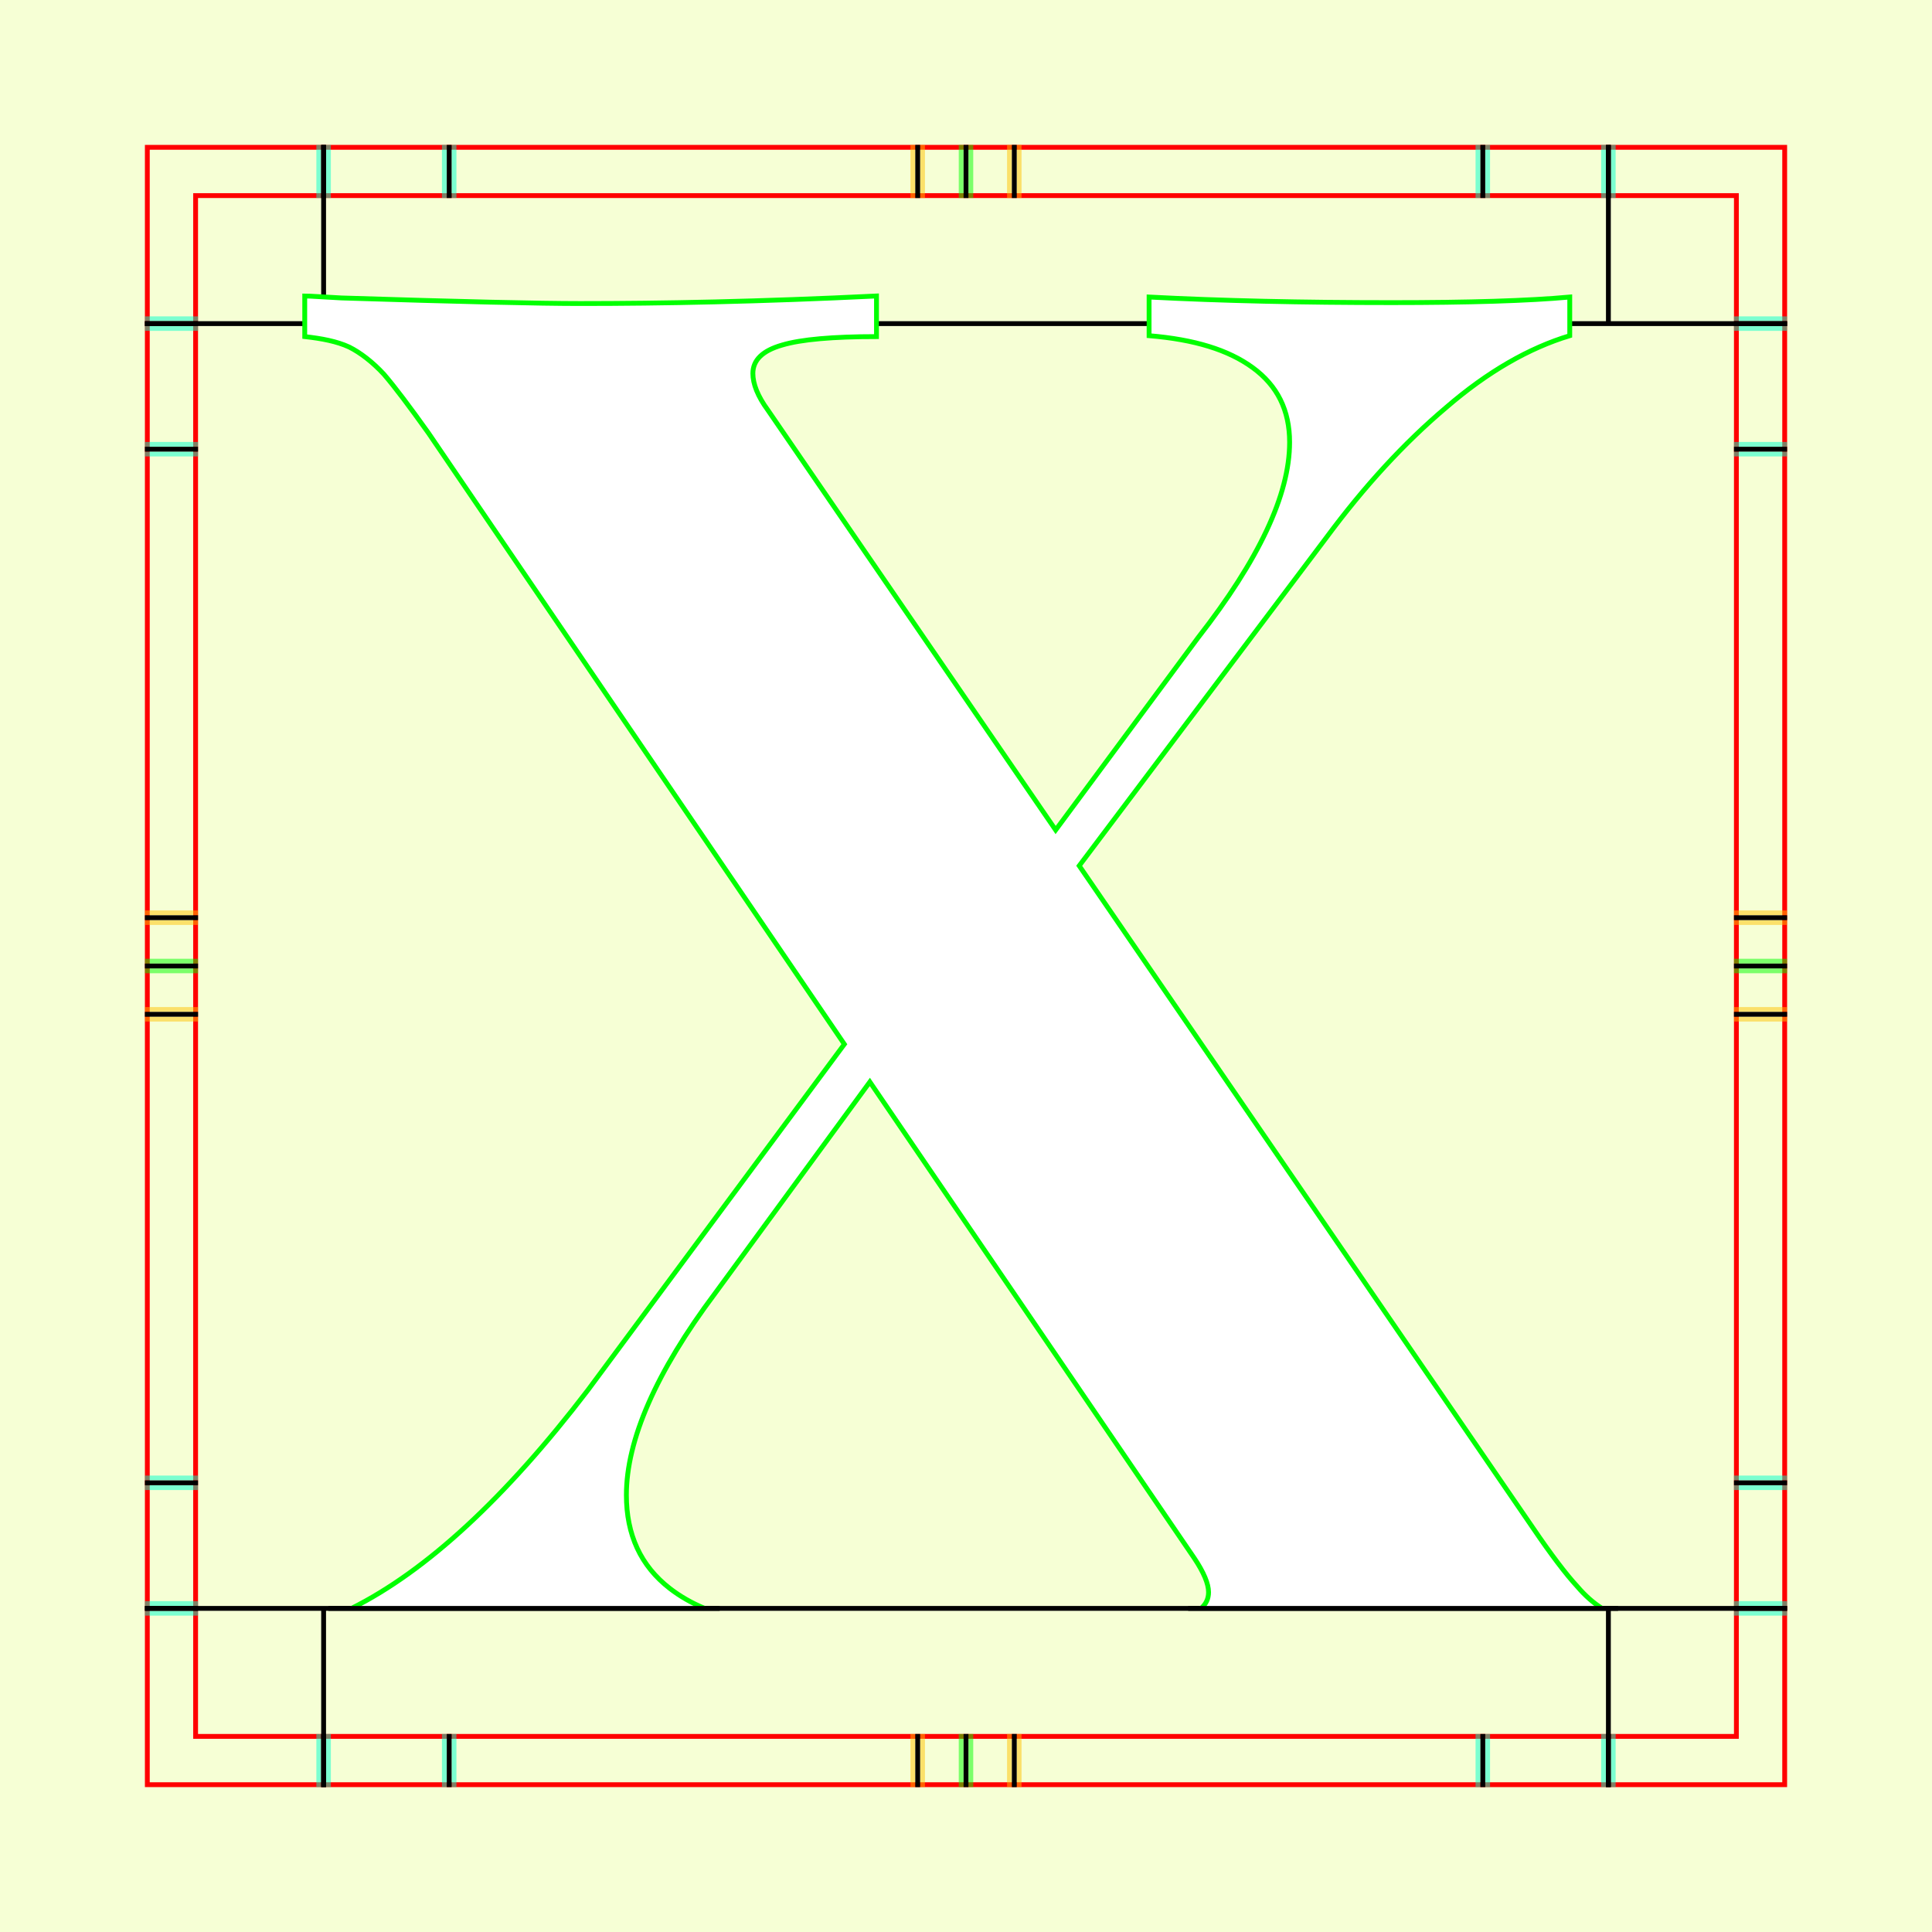
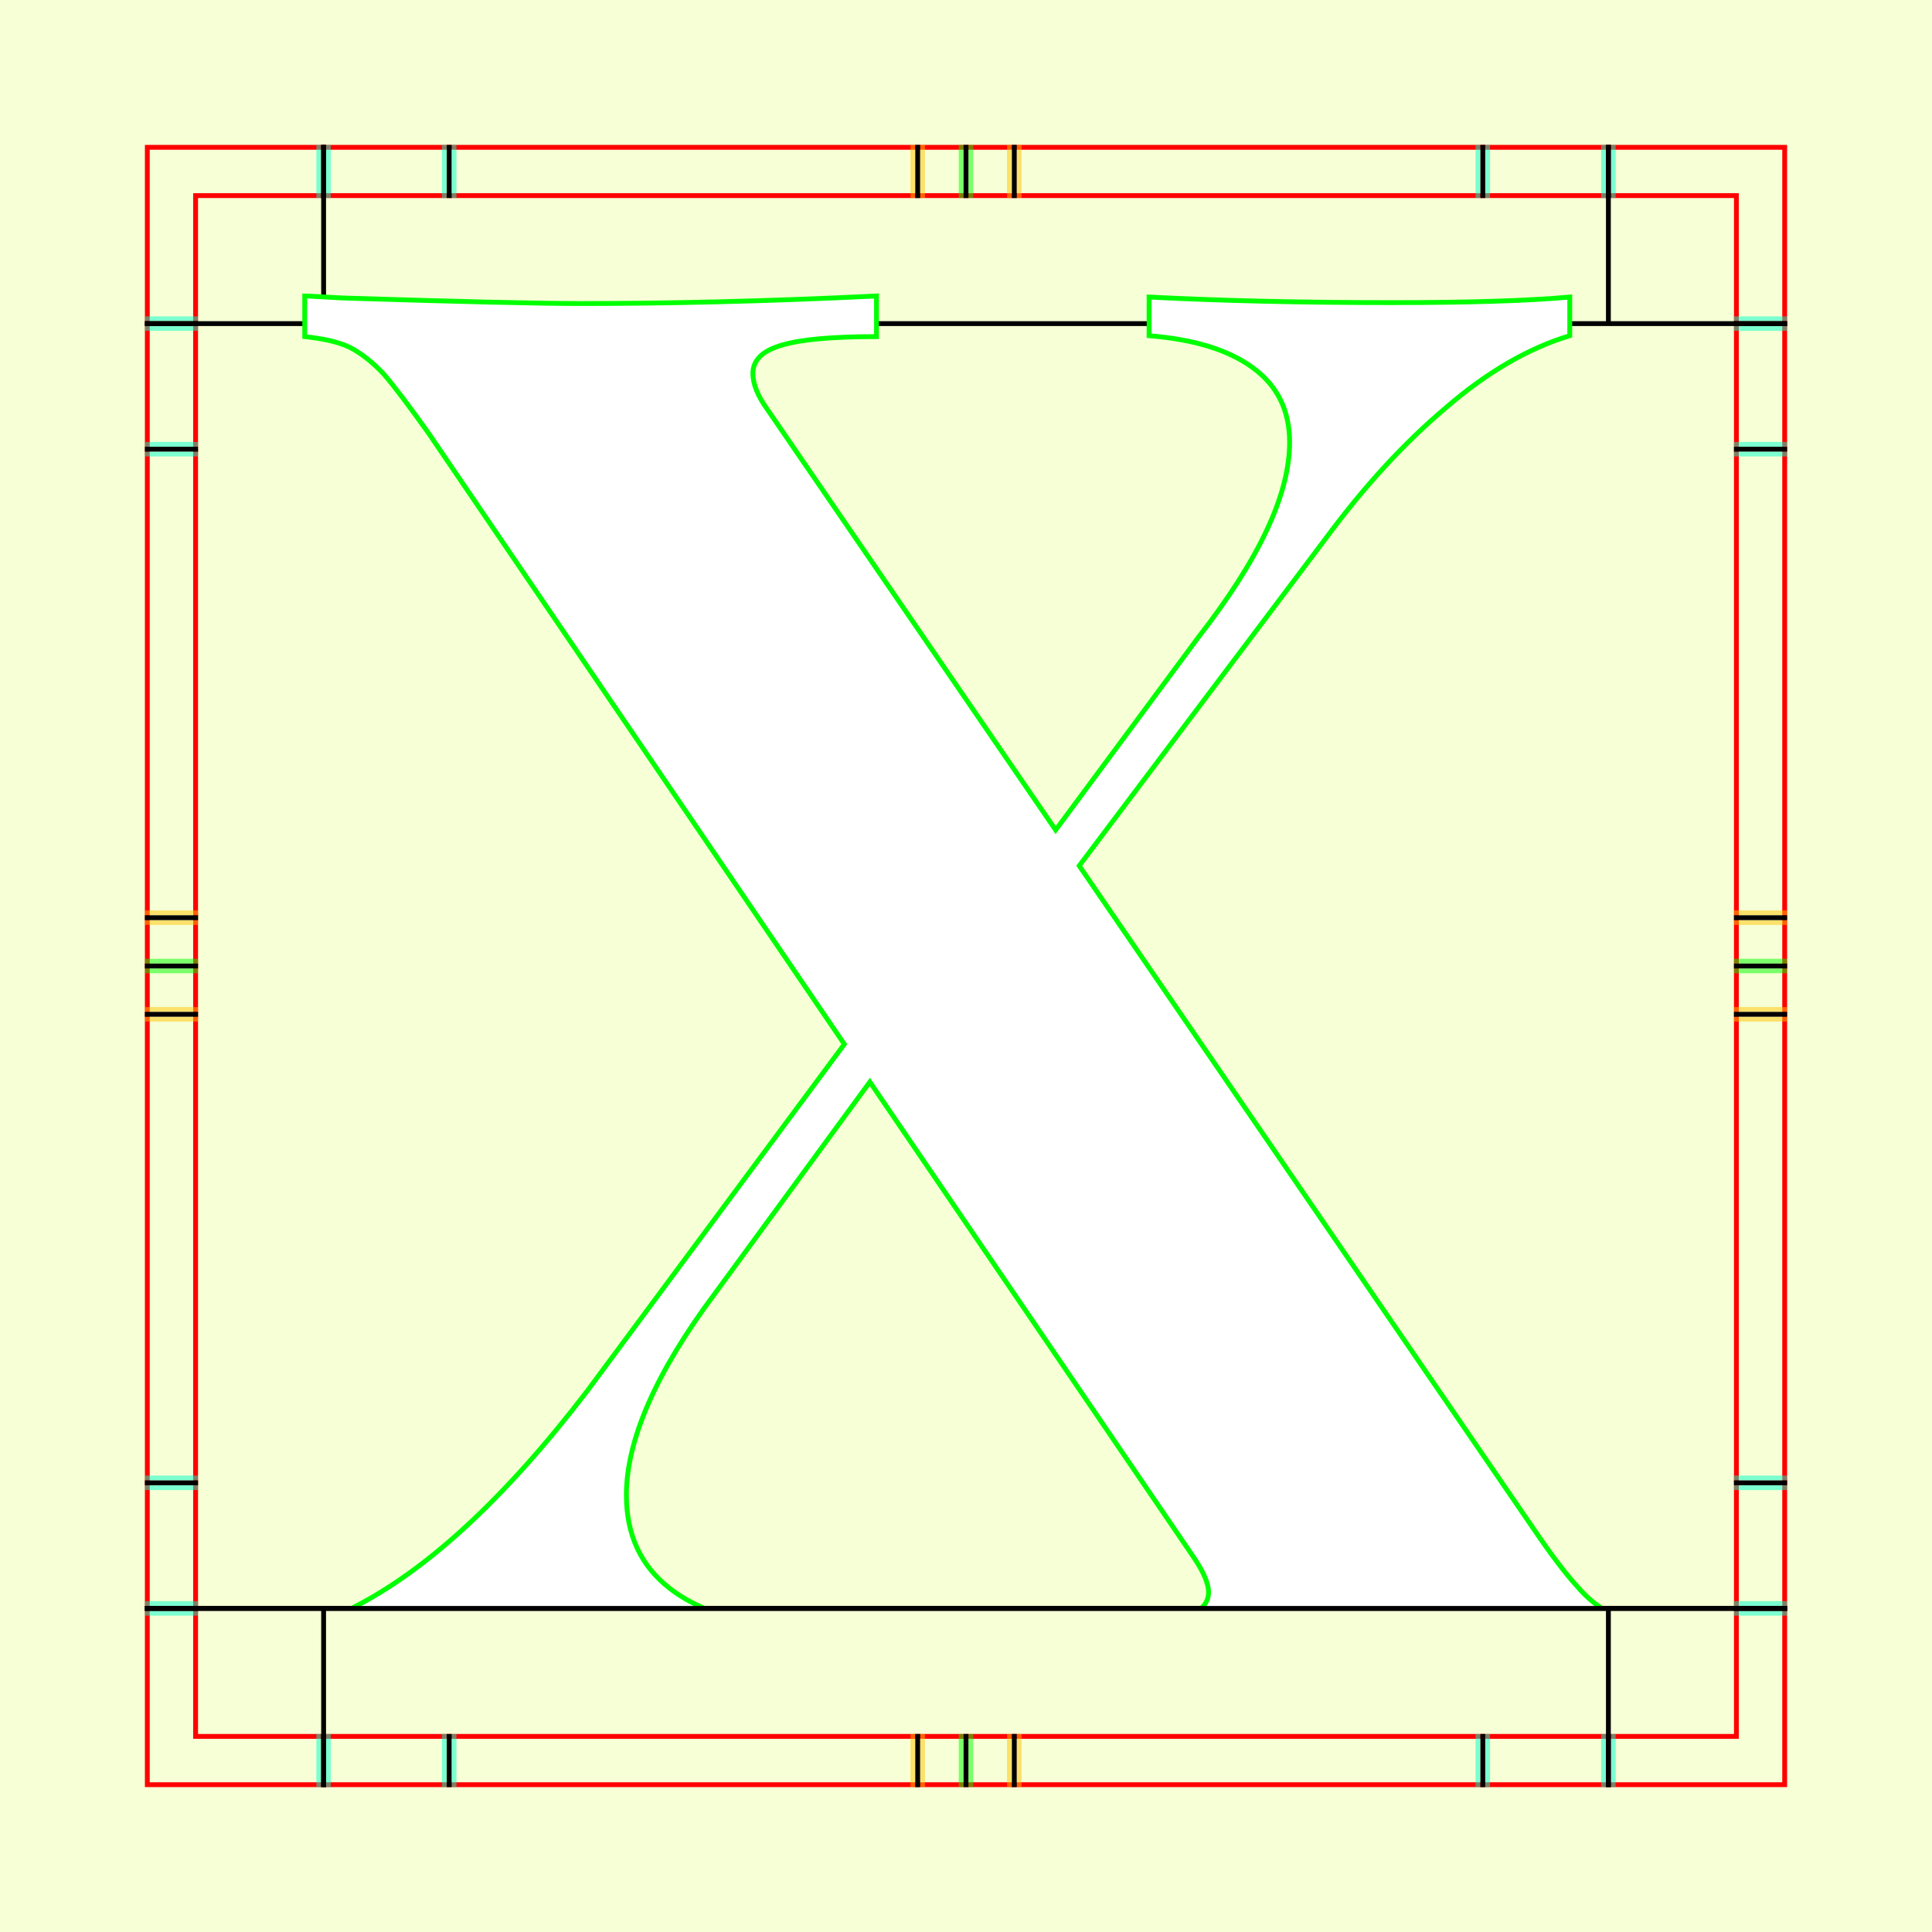
<svg xmlns="http://www.w3.org/2000/svg" style="display:inline" version="1.1" id="svg2902" height="400" width="400">
  <defs id="defs2904">
    <clipPath clipPathUnits="userSpaceOnUse" id="clipPath5174">
      <path id="path5176" style="opacity:0.5;fill:#00ff00;stroke:#00ff00;stroke-width:1px;stroke-linecap:square;display:inline" d="m 436.27,600.114 -232.095,134 -169.5,-293.583 232.095,-134 z" />
    </clipPath>
    <clipPath clipPathUnits="userSpaceOnUse" id="clipPath5174-5">
      <path id="path5176-9" style="opacity:0.5;fill:#00ff00;stroke:#00ff00;stroke-width:1px;stroke-linecap:square;display:inline" d="m 436.27,600.114 -232.095,134 -169.5,-293.583 232.095,-134 z" />
    </clipPath>
    <clipPath clipPathUnits="userSpaceOnUse" id="clipPath3238">
      <path d="m 461.27,643.416 -232.095,134 -169.5,-293.583 232.095,-134 z" style="opacity:0.5;fill:#00ff00;stroke:#00ff00;stroke-width:1px;stroke-linecap:square;display:inline" id="path3240" />
    </clipPath>
  </defs>
  <g id="bg">
    <path style="fill:#f6ffd5" d="M 400,0 400,400 0,400 0,0 z" id="bgrect" />
  </g>
  
tmp/TMP.change:<g id="XX_referenz" style="display:inline">
    <path id="innerframe" style="fill:none;stroke:#ff0000;stroke-width:1" d="m 40.5,40.5 319,0 0,319 -319,0 0,-319 z" />
    <path id="outerframe" style="fill:none;stroke:#ff0000;stroke-width:1" d="m 30.5,30.5 339,0 0,339 -339,0 0,-339 z" />
    <path style="opacity:0.5;fill:none;stroke:#ffc200;stroke-width:1px;stroke-linecap:square" d="m 189,30.5 0,10" id="ref-S-top-1" />
    <path style="opacity:0.5;fill:none;stroke:#ffc200;stroke-width:1px;stroke-linecap:square" d="m 191,30.5 0,10" id="ref-S-top-2" />
    <path style="opacity:0.5;fill:none;stroke:#ffc200;stroke-width:1px;stroke-linecap:square" d="m 209,30.5 0,10" id="ref-S-top-3" />
    <path style="opacity:0.5;fill:none;stroke:#ffc200;stroke-width:1px;stroke-linecap:square" d="m 211,30.5 0,10" id="ref-S-top-4" />
    <path style="opacity:0.5;fill:none;stroke:#00ff00;stroke-width:1px;stroke-linecap:square" d="m 199,30.5 0,10" id="ref-I-top-1" />
    <path style="opacity:0.5;fill:none;stroke:#00ff00;stroke-width:1px;stroke-linecap:square" d="m 201,30.5 0,10" id="ref-I-top-2" />
    <path style="opacity:0.5;fill:none;stroke:#00ffcc;stroke-width:1px;stroke-linecap:square" d="m 66,30.5 0,10" id="ref-C-top-1" />
    <path style="opacity:0.5;fill:none;stroke:#00ffcc;stroke-width:1px;stroke-linecap:square" d="m 68,30.5 0,10" id="ref-C-top-2" />
    <path style="opacity:0.5;fill:none;stroke:#00ffcc;stroke-width:1px;stroke-linecap:square" d="m 92,30.5 0,10" id="ref-C-top-3" />
    <path style="opacity:0.5;fill:none;stroke:#00ffcc;stroke-width:1px;stroke-linecap:square" d="m 94,30.5 0,10" id="ref-C-top-4" />
    <path style="opacity:0.5;fill:none;stroke:#00ffcc;stroke-width:1px;stroke-linecap:square" d="m 306,30.5 0,10" id="ref-C-top-5" />
    <path style="opacity:0.5;fill:none;stroke:#00ffcc;stroke-width:1px;stroke-linecap:square" d="m 308,30.5 0,10" id="ref-C-top-6" />
    <path style="opacity:0.5;fill:none;stroke:#00ffcc;stroke-width:1px;stroke-linecap:square" d="m 332,30.5 0,10" id="ref-C-top-7" />
    <path style="opacity:0.5;fill:none;stroke:#00ffcc;stroke-width:1px;stroke-linecap:square" d="m 334,30.5 0,10" id="ref-C-top-8" />
    <path style="opacity:0.5;fill:none;stroke:#ffc200;stroke-width:1px;stroke-linecap:square" d="m 369.5,189 -10,0" id="ref-S-right-1" />
    <path style="opacity:0.5;fill:none;stroke:#ffc200;stroke-width:1px;stroke-linecap:square" d="m 369.5,191 -10,0" id="ref-S-right-2" />
    <path style="opacity:0.5;fill:none;stroke:#ffc200;stroke-width:1px;stroke-linecap:square" d="m 369.5,209 -10,0" id="ref-S-right-3" />
    <path style="opacity:0.5;fill:none;stroke:#ffc200;stroke-width:1px;stroke-linecap:square" d="m 369.5,211 -10,0" id="ref-S-right-4" />
    <path style="opacity:0.5;fill:none;stroke:#00ff00;stroke-width:1px;stroke-linecap:square" d="m 369.5,199 -10,0" id="ref-I-right-1" />
    <path style="opacity:0.5;fill:none;stroke:#00ff00;stroke-width:1px;stroke-linecap:square" d="m 369.5,201 -10,0" id="ref-I-right-2" />
    <path style="opacity:0.5;fill:none;stroke:#00ffcc;stroke-width:1px;stroke-linecap:square" d="m 369.5,66 -10,0" id="ref-C-right-1" />
    <path style="opacity:0.5;fill:none;stroke:#00ffcc;stroke-width:1px;stroke-linecap:square" d="m 369.5,68 -10,0" id="ref-C-right-2" />
    <path style="opacity:0.5;fill:none;stroke:#00ffcc;stroke-width:1px;stroke-linecap:square" d="m 369.5,92 -10,0" id="ref-C-right-3" />
    <path style="opacity:0.5;fill:none;stroke:#00ffcc;stroke-width:1px;stroke-linecap:square" d="m 369.5,94 -10,0" id="ref-C-right-4" />
    <path style="opacity:0.5;fill:none;stroke:#00ffcc;stroke-width:1px;stroke-linecap:square" d="m 369.5,306 -10,0" id="ref-C-right-5" />
    <path style="opacity:0.5;fill:none;stroke:#00ffcc;stroke-width:1px;stroke-linecap:square" d="m 369.5,308 -10,0" id="ref-C-right-6" />
    <path style="opacity:0.5;fill:none;stroke:#00ffcc;stroke-width:1px;stroke-linecap:square" d="m 369.5,332 -10,0" id="ref-C-right-7" />
    <path style="opacity:0.5;fill:none;stroke:#00ffcc;stroke-width:1px;stroke-linecap:square" d="m 369.5,334 -10,0" id="ref-C-right-8" />
    <path style="opacity:0.5;fill:none;stroke:#ffc200;stroke-width:1px;stroke-linecap:square" d="m 189,369.5 0,-10" id="ref-S-bottom-1" />
    <path style="opacity:0.5;fill:none;stroke:#ffc200;stroke-width:1px;stroke-linecap:square" d="m 191,369.5 0,-10" id="ref-S-bottom-2" />
    <path style="opacity:0.5;fill:none;stroke:#ffc200;stroke-width:1px;stroke-linecap:square" d="m 209,369.5 0,-10" id="ref-S-bottom-3" />
    <path style="opacity:0.5;fill:none;stroke:#ffc200;stroke-width:1px;stroke-linecap:square" d="m 211,369.5 0,-10" id="ref-S-bottom-4" />
    <path style="opacity:0.5;fill:none;stroke:#00ff00;stroke-width:1px;stroke-linecap:square" d="m 199,369.5 0,-10" id="ref-I-bottom-1" />
    <path style="opacity:0.5;fill:none;stroke:#00ff00;stroke-width:1px;stroke-linecap:square" d="m 201,369.5 0,-10" id="ref-I-bottom-2" />
    <path style="opacity:0.5;fill:none;stroke:#00ffcc;stroke-width:1px;stroke-linecap:square" d="m 66,369.5 0,-10" id="ref-C-bottom-1" />
    <path style="opacity:0.5;fill:none;stroke:#00ffcc;stroke-width:1px;stroke-linecap:square" d="m 68,369.5 0,-10" id="ref-C-bottom-2" />
    <path style="opacity:0.5;fill:none;stroke:#00ffcc;stroke-width:1px;stroke-linecap:square" d="m 92,369.5 0,-10" id="ref-C-bottom-3" />
    <path style="opacity:0.5;fill:none;stroke:#00ffcc;stroke-width:1px;stroke-linecap:square" d="m 94,369.5 0,-10" id="ref-C-bottom-4" />
    <path style="opacity:0.5;fill:none;stroke:#00ffcc;stroke-width:1px;stroke-linecap:square" d="m 306,369.5 0,-10" id="ref-C-bottom-5" />
    <path style="opacity:0.5;fill:none;stroke:#00ffcc;stroke-width:1px;stroke-linecap:square" d="m 308,369.5 0,-10" id="ref-C-bottom-6" />
    <path style="opacity:0.5;fill:none;stroke:#00ffcc;stroke-width:1px;stroke-linecap:square" d="m 332,369.5 0,-10" id="ref-C-bottom-7" />
    <path style="opacity:0.5;fill:none;stroke:#00ffcc;stroke-width:1px;stroke-linecap:square" d="m 334,369.5 0,-10" id="ref-C-bottom-8" />
    <path style="opacity:0.5;fill:none;stroke:#ffc200;stroke-width:1px;stroke-linecap:square" d="m 30.5,189 10,0" id="ref-S-left-1" />
    <path style="opacity:0.5;fill:none;stroke:#ffc200;stroke-width:1px;stroke-linecap:square" d="m 30.5,191 10,0" id="ref-S-left-2" />
    <path style="opacity:0.5;fill:none;stroke:#ffc200;stroke-width:1px;stroke-linecap:square" d="m 30.5,209 10,0" id="ref-S-left-3" />
    <path style="opacity:0.5;fill:none;stroke:#ffc200;stroke-width:1px;stroke-linecap:square" d="m 30.5,211 10,0" id="ref-S-left-4" />
    <path style="opacity:0.5;fill:none;stroke:#00ff00;stroke-width:1px;stroke-linecap:square" d="m 40.5,199 -10,0" id="ref-I-left-1" />
    <path style="opacity:0.5;fill:none;stroke:#00ff00;stroke-width:1px;stroke-linecap:square" d="m 40.5,201 -10,0" id="ref-I-left-2" />
    <path style="opacity:0.5;fill:none;stroke:#00ffcc;stroke-width:1px;stroke-linecap:square" d="m 30.5,66 10,0" id="ref-C-left-1" />
    <path style="opacity:0.5;fill:none;stroke:#00ffcc;stroke-width:1px;stroke-linecap:square" d="m 30.5,68 10,0" id="ref-C-left-2" />
    <path style="opacity:0.5;fill:none;stroke:#00ffcc;stroke-width:1px;stroke-linecap:square" d="m 30.5,92 10,0" id="ref-C-left-3" />
    <path style="opacity:0.5;fill:none;stroke:#00ffcc;stroke-width:1px;stroke-linecap:square" d="m 30.5,94 10,0" id="ref-C-left-4" />
    <path style="opacity:0.5;fill:none;stroke:#00ffcc;stroke-width:1px;stroke-linecap:square" d="m 30.5,306 10,0" id="ref-C-left-5" />
    <path style="opacity:0.5;fill:none;stroke:#00ffcc;stroke-width:1px;stroke-linecap:square" d="m 30.5,308 10,0" id="ref-C-left-6" />
    <path style="opacity:0.5;fill:none;stroke:#00ffcc;stroke-width:1px;stroke-linecap:square" d="m 30.5,332 10,0" id="ref-C-left-7" />
    <path style="opacity:0.5;fill:none;stroke:#00ffcc;stroke-width:1px;stroke-linecap:square" d="m 30.5,334 10,0" id="ref-C-left-8" />
    <path style="fill:none;stroke:#000000;stroke-width:1px;stroke-linecap:square" d="m 190,30.5 0,10" id="S-top-1" />
    <path style="fill:none;stroke:#000000;stroke-width:1px;stroke-linecap:square" d="m 210,30.5 0,10" id="S-top-2" />
    <path style="fill:none;stroke:#000000;stroke-width:1px;stroke-linecap:square" d="m 369.5,190 -10,0" id="S-right-1" />
    <path style="fill:none;stroke:#000000;stroke-width:1px;stroke-linecap:square" d="m 369.5,210 -10,0" id="S-right-2" />
    <path style="fill:none;stroke:#000000;stroke-width:1px;stroke-linecap:square" d="m 190,369.5 0,-10" id="S-bottom-1" />
    <path style="fill:none;stroke:#000000;stroke-width:1px;stroke-linecap:square" d="m 210,369.5 0,-10" id="S-bottom-2" />
    <path style="fill:none;stroke:#000000;stroke-width:1px;stroke-linecap:square" d="m 30.5,190 10,0" id="S-left-1" />
    <path style="fill:none;stroke:#000000;stroke-width:1px;stroke-linecap:square" d="m 30.5,210 10,0" id="S-left-2" />
    <path style="fill:none;stroke:#000000;stroke-width:1px;stroke-linecap:square" d="m 200,30.5 0,10" id="I-top-1" />
    <path style="fill:none;stroke:#000000;stroke-width:1px;stroke-linecap:square" d="m 369.5,200 -10,0" id="I-right-1" />
    <path style="fill:none;stroke:#000000;stroke-width:1px;stroke-linecap:square" d="m 200,369.5 0,-10" id="I-bottom-1" />
    <path style="fill:none;stroke:#000000;stroke-width:1px;stroke-linecap:square" d="m 40.5,200 -10,0" id="I-left-1" />
    <path style="fill:none;stroke:#000000;stroke-width:1px;stroke-linecap:square" d="m 67,30.5 0,10" id="C-top-1" />
    <path style="fill:none;stroke:#000000;stroke-width:1px;stroke-linecap:square" d="m 93,30.5 0,10" id="C-top-2" />
    <path style="fill:none;stroke:#000000;stroke-width:1px;stroke-linecap:square" d="m 307,30.5 0,10" id="C-top-3" />
    <path style="fill:none;stroke:#000000;stroke-width:1px;stroke-linecap:square" d="m 333,30.5 0,10" id="C-top-4" />
    <path style="fill:none;stroke:#000000;stroke-width:1px;stroke-linecap:square" d="m 369.5,67 -10,0" id="C-right-1" />
    <path style="fill:none;stroke:#000000;stroke-width:1px;stroke-linecap:square" d="m 369.5,93 -10,0" id="C-right-2" />
    <path style="fill:none;stroke:#000000;stroke-width:1px;stroke-linecap:square" d="m 369.5,307 -10,0" id="C-right-3" />
    <path style="fill:none;stroke:#000000;stroke-width:1px;stroke-linecap:square" d="m 369.5,333 -10,0" id="C-right-4" />
    <path style="fill:none;stroke:#000000;stroke-width:1px;stroke-linecap:square" d="m 67,369.5 0,-10" id="C-bottom-1" />
    <path style="fill:none;stroke:#000000;stroke-width:1px;stroke-linecap:square" d="m 93,369.5 0,-10" id="C-bottom-2" />
    <path style="fill:none;stroke:#000000;stroke-width:1px;stroke-linecap:square" d="m 307,369.5 0,-10" id="C-bottom-3" />
    <path style="fill:none;stroke:#000000;stroke-width:1px;stroke-linecap:square" d="m 333,369.5 0,-10" id="C-bottom-4" />
    <path style="fill:none;stroke:#000000;stroke-width:1px;stroke-linecap:square" d="m 30.5,67 10,0" id="C-left-1" />
    <path style="fill:none;stroke:#000000;stroke-width:1px;stroke-linecap:square" d="m 30.5,93 10,0" id="C-left-2" />
    <path style="fill:none;stroke:#000000;stroke-width:1px;stroke-linecap:square" d="m 30.5,307 10,0" id="C-left-3" />
    <path style="fill:none;stroke:#000000;stroke-width:1px;stroke-linecap:square" d="m 30.5,333 10,0" id="C-left-4" />
  </g>
  
tmp/TMP.change:<g id="g3149" zpos="-300" style="display:inline">
    <path style="fill:none;stroke:#000000;stroke-width:1px;stroke-linecap:square;display:inline" d="m 67,30.5 0,36" id="C-top-1-3" />
    <path style="fill:none;stroke:#000000;stroke-width:1px;stroke-linecap:square;display:inline" d="m 333,30.5 0,36" id="C-top-4-6" />
  </g>
  
tmp/TMP.master:<g zpos="-200" style="display:none" id="g3125">
    <path style="fill:#ffffff;stroke:none" d="m 93.656,67 c 0.404,2.348 1.331,4.74 2.906,7.031 L 180.625,200 97.156,324.188 C 94.959,327.557 93.666,330.499 93.125,333 l 33.406,0 71.281,-107.281 71,107.281 33.25,0 c -0.403,-1.915 -1.475,-3.998 -3,-6.438 L 215.219,200 297.688,77 c 2.453,-3.752 4.054,-7.088 4.75,-10 L 269.469,67 197.812,173.5 126,67 93.656,67 z" id="path3136" />
    <path style="fill:none;stroke:#00ff00;stroke-width:1px;display:inline" d="m 93.656,67 c 0.404,2.348 1.331,4.74 2.906,7.031 L 180.625,200 97.156,324.188 C 94.959,327.557 93.666,330.499 93.125,333 m 33.406,0 71.281,-107.281 71,107.281 m 33.25,0 c -0.403,-1.915 -1.475,-3.998 -3,-6.438 L 215.219,200 297.688,77 c 2.453,-3.752 4.054,-7.088 4.75,-10 M 269.469,67 197.812,173.5 126,67" id="path3136-6" />
  </g>
  
+ tmp/TMP.master:
tmp/TMP.master:<g zpos="-200" style="display:none" id="g3141">
    <path style="fill:#ffffff;stroke:none" d="m 104.656,67 c -0.384,3.497 0.066,7.139 1.375,10.281 0.405,0.405 16.623,28.353 36.062,61.562 19.44,33.615 35.219,60.751 35.219,61.156 0,0 -15.779,27.135 -35.219,60.75 -19.44,33.21 -35.657,61.159 -36.062,61.969 -1.361,2.722 -1.823,6.862 -1.469,10.281 l 39.969,0 c 5.478,-9.191 14.957,-25.426 25.906,-44.312 L 200,238.062 l 0.406,1.219 c 0.405,0.405 13.361,22.678 29.156,49.812 10.969,18.844 20.657,35.056 25.875,43.906 l 40,0 c 0.354,-3.428 -0.108,-7.625 -1.469,-10.688 -0.405,-0.405 -16.623,-28.353 -36.062,-61.562 C 238.466,227.135 222.688,200 222.688,200 c 0,-0.405 15.779,-27.541 35.219,-61.156 19.44,-33.21 35.657,-60.752 36.062,-61.562 C 295.295,74.297 295.801,70.503 295.5,67 l -40.312,0 c -5.273,8.937 -14.802,24.906 -25.625,43.5 -15.795,27.135 -28.751,49.409 -29.156,50.219 L 200,161.531 170.438,110.906 C 159.601,92.483 150.229,76.343 144.719,67 l -40.062,0 z" id="path3152" />
    <path style="fill:none;stroke:#00ff00;stroke-width:1px;display:inline" d="m 104.656,67 c -0.384,3.497 0.066,7.139 1.375,10.281 0.405,0.405 16.623,28.353 36.062,61.562 19.44,33.615 35.219,60.751 35.219,61.156 0,0 -15.779,27.135 -35.219,60.75 -19.44,33.21 -35.657,61.159 -36.062,61.969 -1.361,2.722 -1.823,6.862 -1.469,10.281 m 39.969,0 c 5.478,-9.191 14.957,-25.426 25.906,-44.312 L 200,238.062 l 0.406,1.219 c 0.405,0.405 13.361,22.678 29.156,49.812 10.969,18.844 20.657,35.056 25.875,43.906 m 40,0 c 0.354,-3.428 -0.108,-7.625 -1.469,-10.688 -0.405,-0.405 -16.623,-28.353 -36.062,-61.562 C 238.466,227.135 222.688,200 222.688,200 c 0,-0.405 15.779,-27.541 35.219,-61.156 19.44,-33.21 35.657,-60.752 36.062,-61.562 C 295.295,74.297 295.801,70.503 295.5,67 m -40.312,0 c -5.273,8.937 -14.802,24.906 -25.625,43.5 -15.795,27.135 -28.751,49.409 -29.156,50.219 L 200,161.531 170.438,110.906 C 159.601,92.483 150.229,76.343 144.719,67" id="path3152-5" />
  </g>
  
+ tmp/TMP.master:
tmp/TMP.master:<g zpos="-200" style="display:none" id="g3159">
    <path style="fill:#ffffff;stroke:none" d="m 97.75,67 c -0.185,0.158 -0.379,0.307 -0.562,0.469 -7.02,5.94 -10.531,13.644 -10.531,23.094 -2e-5,9.45 3.92,19.439 11.75,29.969 l 55.469,73.688 -71.281,97.219 c -9.45,12.69 -14.156,24.828 -14.156,36.438 0,1.767 0.102,3.478 0.312,5.125 l 68.594,0 L 199.25,252.562 260.125,333 l 70.344,0 c 0.794,-2.689 1.219,-5.488 1.219,-8.375 -2.6e-4,-6.48 -2.18,-12.549 -6.5,-18.219 l -84.219,-110.562 58.312,-78.969 c 6.48,-8.91 9.719,-17.536 9.719,-25.906 -2.4e-4,-9.45 -3.648,-17.29 -10.938,-23.5 C 297.885,67.311 297.71,67.154 297.531,67 l -47.688,0 c -1.277,1.254 -2.481,2.615 -3.625,4.125 l -49.406,65.188 -49,-65.188 C 146.633,69.616 145.396,68.246 144.094,67 L 97.75,67 z" id="path3170" />
    <path style="fill:none;stroke:#00ff00;stroke-width:1px;display:inline" d="m 97.75,67 c -0.185,0.158 -0.379,0.307 -0.562,0.469 -7.02,5.94 -10.531,13.644 -10.531,23.094 -2e-5,9.45 3.92,19.439 11.75,29.969 l 55.469,73.688 -71.281,97.219 c -9.45,12.69 -14.156,24.828 -14.156,36.438 0,1.767 0.102,3.478 0.312,5.125 m 68.594,0 L 199.25,252.562 260.125,333 m 70.344,0 c 0.794,-2.689 1.219,-5.488 1.219,-8.375 -2.6e-4,-6.48 -2.18,-12.549 -6.5,-18.219 l -84.219,-110.562 58.312,-78.969 c 6.48,-8.91 9.719,-17.536 9.719,-25.906 -2.4e-4,-9.45 -3.648,-17.29 -10.938,-23.5 C 297.885,67.311 297.71,67.154 297.531,67 m -47.688,0 c -1.277,1.254 -2.481,2.615 -3.625,4.125 l -49.406,65.188 -49,-65.188 C 146.633,69.616 145.396,68.246 144.094,67" id="path3170-5" />
  </g>
  
+ tmp/TMP.master:
tmp/TMP.master:<g zpos="-200" style="display:none" id="g3175">
    <path style="fill:#ffffff;stroke:none" d="M 82.531,67 164.312,198.812 80.562,333 l 56.469,0 56.156,-97.219 56.125,97.219 57.156,0 -85,-134.188 L 303.25,67 246.844,67 192.375,162.438 138.469,67 82.531,67 z" id="path3186" />
    <path style="fill:none;stroke:#00ff00;stroke-width:1px;display:inline" d="M 82.531,67 164.312,198.812 80.562,333 m 56.469,0 L 193.188,235.781 249.312,333 m 57.156,0 -85,-134.188 L 303.25,67 M 246.844,67 192.375,162.438 138.469,67" id="path3186-2" />
  </g>
  
+ tmp/TMP.master:
tmp/TMP.master:<g zpos="-200" style="display:none" id="g3191">
    <path style="fill:#ffffff;stroke:none" d="m 130.906,67 c -3.241,2.297 -6.392,4.889 -9.469,7.812 -14.4,13.68 -21.594,28.458 -21.594,43.938 0,18.36 10.431,27.344 32.031,27.344 -3.24,-6.84 -4.688,-14.391 -4.688,-23.031 -0.36,-12.96 2.895,-25.543 9.375,-37.062 6.12,-11.52 14.763,-17.296 25.562,-17.656 5.4,0 9.339,1.791 12.219,5.031 2.88,3.6 4.701,9.735 5.781,18.375 1.08,9 1.796,18.701 2.156,28.781 0.36,10.08 1.076,24.841 2.156,44.281 1.08,19.44 2.871,38.53 5.031,57.25 -27.72,33.84 -55.421,64.794 -82.781,93.594 -6.48,6.48 -11.168,12.258 -13.688,16.938 -0.065,0.13 -0.123,0.273 -0.188,0.406 l 19.062,0 c 5.835,-5.825 12.35,-12.547 19.625,-20.219 19.44,-20.52 39.605,-42.849 60.125,-66.969 1.08,12.96 2.527,24.499 4.688,34.219 2.16,9.72 5.04,19.779 9,30.219 3.579,9.762 8.333,17.162 14.531,22.75 l 56.5,0 c 3.436,-2.711 6.756,-5.966 9.969,-9.781 11.52,-13.32 25.206,-36.008 41.406,-67.688 l -7.938,-6.469 C 304.301,274.982 291.72,294.416 282,306.656 c -10.08,12.24 -18.363,18.375 -25.562,18.375 -19.08,0 -30.603,-38.521 -34.562,-116.281 25.92,-31.68 47.534,-60.113 64.094,-85.312 16.56,-25.2 25.188,-42.484 25.188,-51.844 0,-1.455 -0.298,-2.991 -0.812,-4.594 l -16.625,0 c -19.664,37.726 -43.847,75.768 -72.562,114.375 -0.36,-4.32 -0.719,-10.796 -0.719,-20.156 0,-9 -0.375,-16.91 -0.375,-23.75 -0.36,-6.48 -1.061,-14.406 -1.781,-23.406 -1.08,-9 -2.527,-16.551 -4.688,-23.031 -2.16,-6.48 -5.025,-12.615 -8.625,-18.375 C 203.699,70.625 202.292,68.743 200.75,67 l -69.844,0 z" id="path3202" />
    <path style="fill:none;stroke:#00ff00;stroke-width:1px;display:inline" d="m 130.906,67 c -3.241,2.297 -6.392,4.889 -9.469,7.812 -14.4,13.68 -21.594,28.458 -21.594,43.938 0,18.36 10.431,27.344 32.031,27.344 -3.24,-6.84 -4.688,-14.391 -4.688,-23.031 -0.36,-12.96 2.895,-25.543 9.375,-37.062 6.12,-11.52 14.763,-17.296 25.562,-17.656 5.4,0 9.339,1.791 12.219,5.031 2.88,3.6 4.701,9.735 5.781,18.375 1.08,9 1.796,18.701 2.156,28.781 0.36,10.08 1.076,24.841 2.156,44.281 1.08,19.44 2.871,38.53 5.031,57.25 -27.72,33.84 -55.421,64.794 -82.781,93.594 -6.48,6.48 -11.168,12.258 -13.688,16.938 m 19.25,0.031 c 5.741,-5.741 12.126,-12.331 19.25,-19.844 19.44,-20.52 39.605,-42.849 60.125,-66.969 1.08,12.96 2.527,24.499 4.688,34.219 2.16,9.72 5.04,19.779 9,30.219 3.554,9.693 8.272,17.051 14.406,22.625 m 56.625,0.125 c 3.436,-2.711 6.756,-5.966 9.969,-9.781 11.52,-13.32 25.206,-36.008 41.406,-67.688 l -7.938,-6.469 c -15.48,25.92 -28.061,45.354 -37.781,57.594 -10.08,12.24 -18.363,18.375 -25.562,18.375 -19.08,0 -30.603,-38.521 -34.562,-116.281 25.92,-31.68 47.534,-60.113 64.094,-85.312 16.56,-25.2 25.188,-42.484 25.188,-51.844 0,-1.455 -0.298,-2.991 -0.812,-4.594 m -16.625,0 c -19.664,37.726 -43.847,75.768 -72.562,114.375 -0.36,-4.32 -0.719,-10.796 -0.719,-20.156 0,-9 -0.375,-16.91 -0.375,-23.75 -0.36,-6.48 -1.061,-14.406 -1.781,-23.406 -1.08,-9 -2.527,-16.551 -4.688,-23.031 -2.16,-6.48 -5.025,-12.615 -8.625,-18.375 C 203.699,70.625 202.292,68.743 200.75,67 m -88.5,265.625 c -0.122,0.122 -0.254,0.254 -0.375,0.375 m 107.969,0 c -0.044,-0.039 -0.082,-0.086 -0.125,-0.125" id="path3202-1" />
  </g>
  
+ tmp/TMP.change:
tmp/TMP.change:<g style="display:inline" zpos="-180" id="g3155">
    <path style="fill:none;stroke:#000000;stroke-width:1px;stroke-linecap:square;display:inline" d="m 67,369.5 0,-36" id="C-bottom-1-7" />
    <path style="fill:none;stroke:#000000;stroke-width:1px;stroke-linecap:square;display:inline" d="m 333,369.5 0,-36" id="C-bottom-4-5" />
    <path style="fill:none;stroke:#000000;stroke-width:1px;stroke-linecap:square;display:inline" d="m 369.5,333 -10,0 -319,0 -10,0" id="path3159" />
    <path id="path3153" d="m 30.5,67 10,0 319,0 10,0" style="fill:none;stroke:#000000;stroke-width:1px;stroke-linecap:square;display:inline" />
  </g>

tmp/TMP.master:<g zpos="-200" style="display:inline" id="g3207">
    <path style="fill:#ffffff;stroke:none" d="m 63.094,61.281 0,8.406 c 3.516,0.391 6.648,0.984 9.188,2.156 2.344,1.172 4.875,3.117 7.219,5.656 2.344,2.734 5.281,6.656 9.188,12.125 l 86.125,126.562 -53.125,71.656 C 104.662,310.108 88.319,325.236 72.781,333 l 73.094,0 c -2.685,-1.121 -5.074,-2.489 -7.188,-4.125 -6.055,-4.688 -9,-11.141 -9,-19.344 0,-11.328 6.07,-25.375 18.375,-41.781 l 32.031,-43.75 67.188,98.625 c 1.953,2.93 2.938,5.273 2.938,7.031 0,1.352 -0.535,2.469 -1.562,3.344 l 83.031,0 c -1.75,-1.1 -3.447,-2.573 -5.125,-4.531 -2.344,-2.539 -5.445,-6.625 -9.156,-12.094 L 223.438,179.25 274.625,111.281 c 7.812,-10.547 16.023,-19.516 24.812,-26.938 C 308.031,76.922 316.602,72.039 325,69.5 l 0,-8 c -8.594,0.781 -20.891,1.156 -36.906,1.156 -18.359,0 -35.148,-0.375 -50.188,-1.156 l 0,8 c 9.375,0.781 16.391,2.914 21.469,6.625 5.078,3.711 7.625,8.797 7.625,15.438 0,10.937 -6.438,24.422 -18.938,40.438 l -29.5,39.844 L 159,84.938 c -2.148,-2.93 -3.125,-5.477 -3.125,-7.625 0,-2.734 1.961,-4.703 6.062,-5.875 3.906,-1.172 10.547,-1.75 19.531,-1.75 l 0,-8.406 c -24.023,1.172 -44.547,1.562 -61.344,1.562 -8.398,0 -24.797,-0.375 -49.406,-1.156 -3.906,-0.195 -6.453,-0.406 -7.625,-0.406 z" id="path3218" />
    <path style="fill:none;stroke:#00ff00;stroke-width:1px;display:inline" d="m 145.875,333 c -2.685,-1.121 -5.074,-2.489 -7.188,-4.125 -6.055,-4.688 -9,-11.141 -9,-19.344 0,-11.328 6.07,-25.375 18.375,-41.781 l 32.031,-43.75 67.188,98.625 c 1.953,2.93 2.938,5.273 2.938,7.031 0,1.352 -0.535,2.469 -1.562,3.344 m 83.031,0 c -1.75,-1.1 -3.447,-2.573 -5.125,-4.531 -2.344,-2.539 -5.445,-6.625 -9.156,-12.094 L 223.438,179.25 274.625,111.281 c 7.812,-10.547 16.023,-19.516 24.812,-26.938 C 308.031,76.922 316.602,72.039 325,69.5 l 0,-8 c -8.594,0.781 -20.891,1.156 -36.906,1.156 -18.359,0 -35.148,-0.375 -50.188,-1.156 l 0,8 c 9.375,0.781 16.391,2.914 21.469,6.625 5.078,3.711 7.625,8.797 7.625,15.438 0,10.937 -6.438,24.422 -18.938,40.438 l -29.5,39.844 L 159,84.938 c -2.148,-2.93 -3.125,-5.477 -3.125,-7.625 0,-2.734 1.961,-4.703 6.062,-5.875 3.906,-1.172 10.547,-1.75 19.531,-1.75 l 0,-8.406 c -24.023,1.172 -44.547,1.562 -61.344,1.562 -8.398,0 -24.797,-0.375 -49.406,-1.156 -3.906,-0.195 -6.453,-0.406 -7.625,-0.406 l 0,8.406 c 3.516,0.391 6.648,0.984 9.188,2.156 2.344,1.172 4.875,3.117 7.219,5.656 2.344,2.734 5.281,6.656 9.188,12.125 l 86.125,126.562 -53.125,71.656 C 104.662,310.108 88.319,325.236 72.781,333" id="path3218-7" />
-     <path id="path3576-3" d="m 334.5,333 -88,0 m -98,0 -80,0" style="fill:none;stroke:#000000;stroke-width:1px;stroke-linecap:square;display:inline" />
+     <path id="path3576-3" d="m 369.5,333 -10,0 -319,0 -10,0" style="fill:none;stroke:#000000;stroke-width:1px;stroke-linecap:square;display:inline" />
  </g>
</svg>
